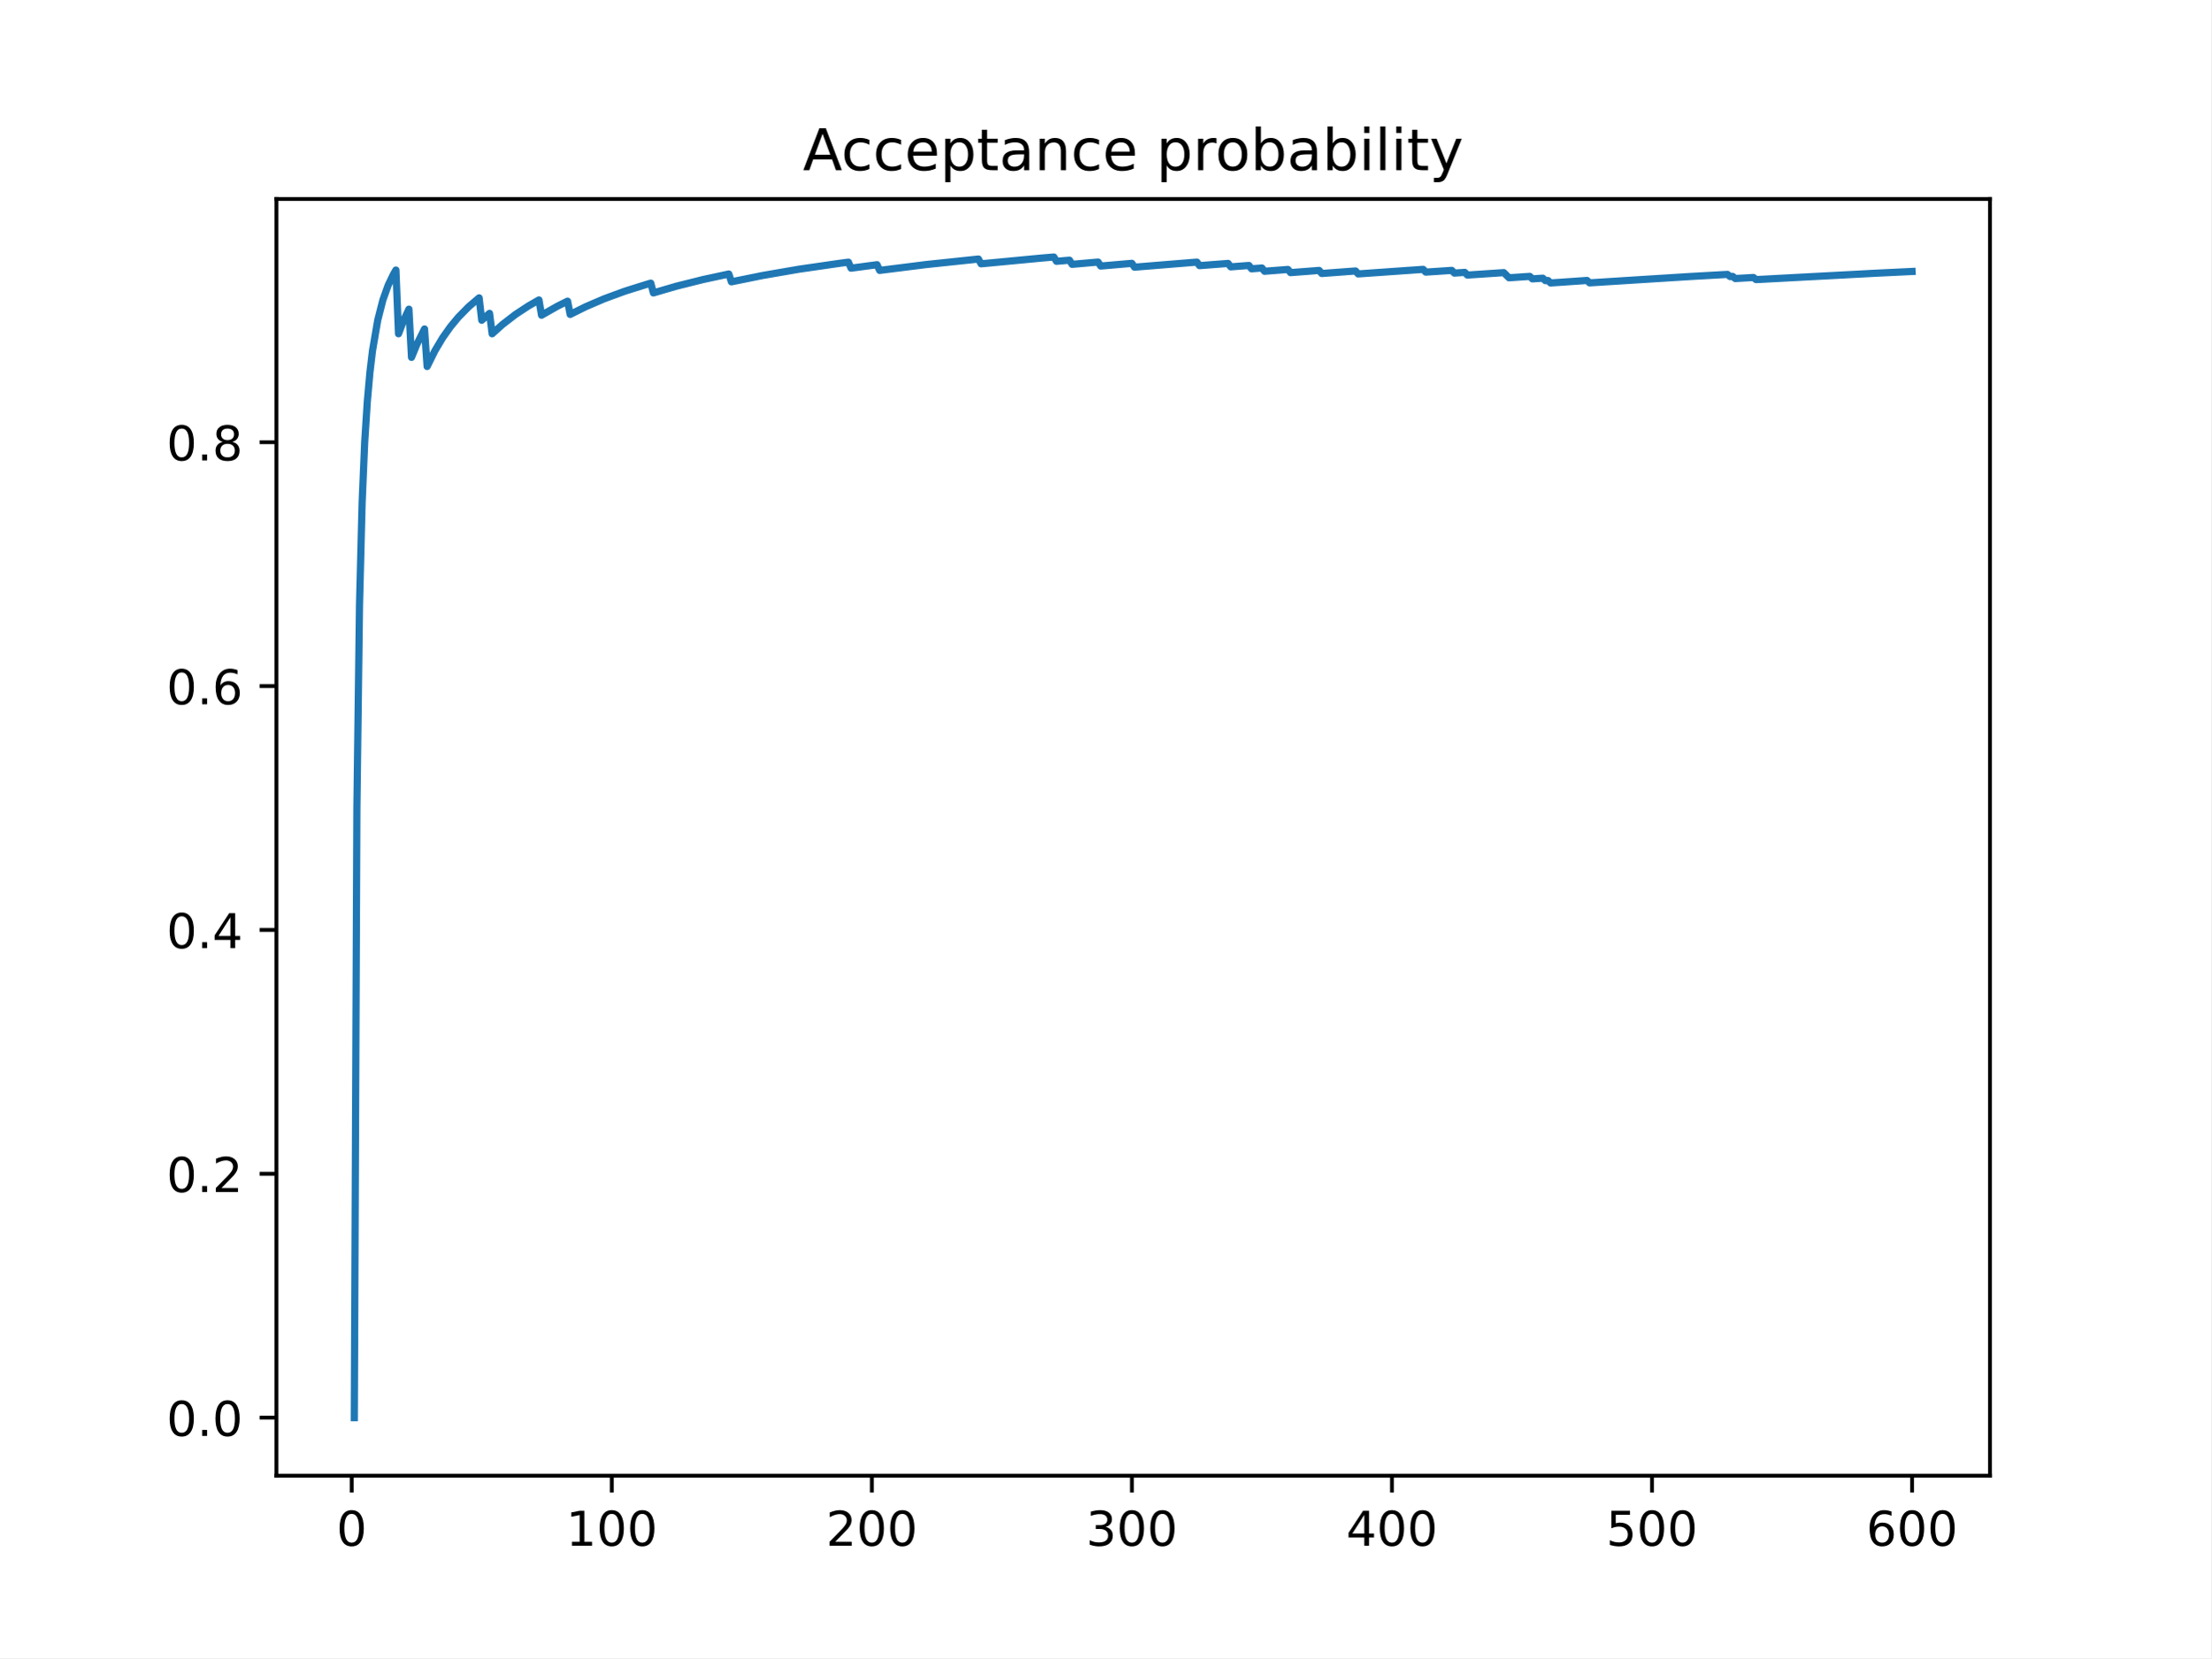
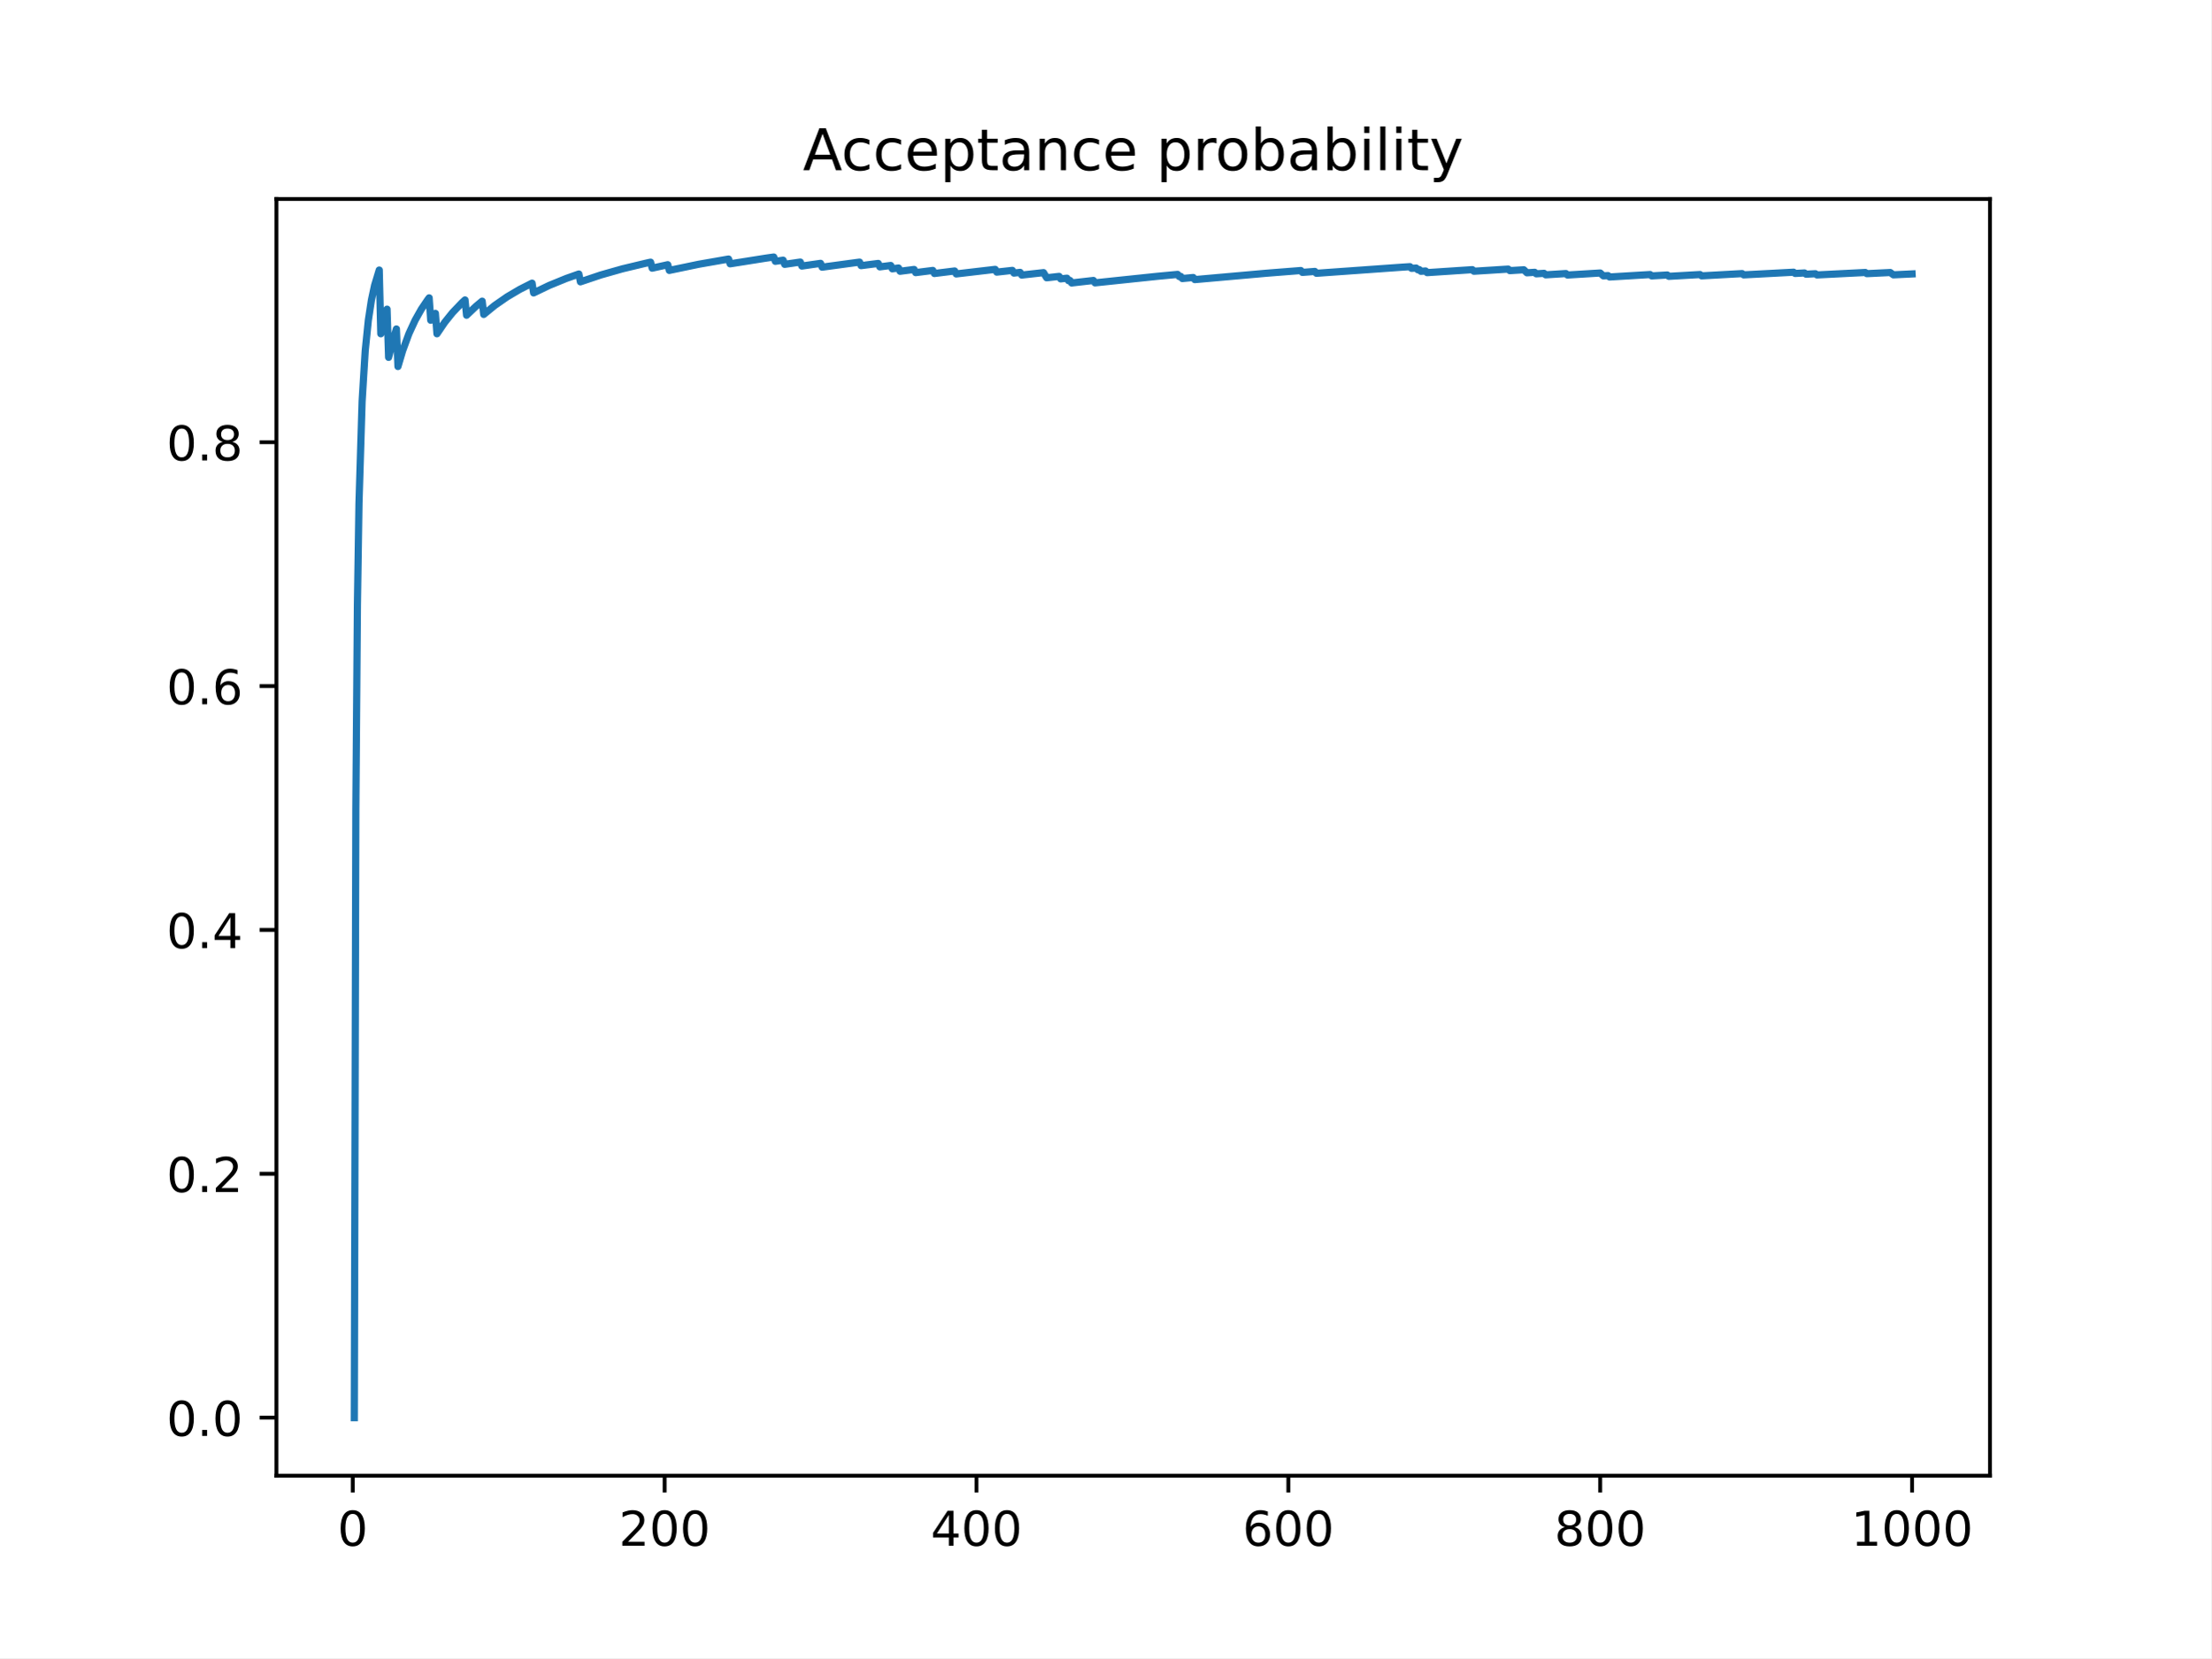
<svg xmlns="http://www.w3.org/2000/svg" xmlns:xlink="http://www.w3.org/1999/xlink" height="345.6pt" version="1.1" viewBox="0 0 460.8 345.6" width="460.8pt">
  <defs>
    <style type="text/css">
*{stroke-linecap:butt;stroke-linejoin:round;}
  </style>
  </defs>
  <g id="figure_1">
    <g id="patch_1">
      <path d="M 0 345.6  L 460.8 345.6  L 460.8 0  L 0 0  z " style="fill:#ffffff;" />
    </g>
    <g id="axes_1">
      <g id="patch_2">
        <path d="M 57.6 307.584  L 414.72 307.584  L 414.72 41.472  L 57.6 41.472  z " style="fill:#ffffff;" />
      </g>
      <g id="matplotlib.axis_1">
        <g id="xtick_1">
          <g id="line2d_1">
            <defs>
-               <path d="M 0 0  L 0 3.5  " id="m257bd85e40" style="stroke:#000000;stroke-width:0.8;" />
-             </defs>
-             <g>
-               <use style="stroke:#000000;stroke-width:0.8;" x="73.291" xlink:href="#m257bd85e40" y="307.584" />
+               <path d="M 0 0  L 0 3.5  " id="m6bd90e7f6a" style="stroke:#000000;stroke-width:0.8;" />
+             </defs>
+             <g>
+               <use style="stroke:#000000;stroke-width:0.8;" x="73.508" xlink:href="#m6bd90e7f6a" y="307.584" />
            </g>
          </g>
          <g id="text_1">
            <defs>
              <path d="M 31.781 66.406  Q 24.172 66.406 20.328 58.906  Q 16.5 51.422 16.5 36.375  Q 16.5 21.391 20.328 13.891  Q 24.172 6.391 31.781 6.391  Q 39.453 6.391 43.281 13.891  Q 47.125 21.391 47.125 36.375  Q 47.125 51.422 43.281 58.906  Q 39.453 66.406 31.781 66.406  z M 31.781 74.219  Q 44.047 74.219 50.516 64.516  Q 56.984 54.828 56.984 36.375  Q 56.984 17.969 50.516 8.266  Q 44.047 -1.422 31.781 -1.422  Q 19.531 -1.422 13.062 8.266  Q 6.594 17.969 6.594 36.375  Q 6.594 54.828 13.062 64.516  Q 19.531 74.219 31.781 74.219  z " id="DejaVuSans-48" />
            </defs>
-             <g transform="translate(70.10948 322.1824)scale(0.1 -0.1)">
+             <g transform="translate(70.3265 322.1824)scale(0.1 -0.1)">
              <use xlink:href="#DejaVuSans-48" />
            </g>
          </g>
        </g>
        <g id="xtick_2">
          <g id="line2d_2">
            <g>
-               <use style="stroke:#000000;stroke-width:0.8;" x="127.49" xlink:href="#m257bd85e40" y="307.584" />
+               <use style="stroke:#000000;stroke-width:0.8;" x="138.504" xlink:href="#m6bd90e7f6a" y="307.584" />
            </g>
          </g>
          <g id="text_2">
            <defs>
-               <path d="M 12.406 8.297  L 28.516 8.297  L 28.516 63.922  L 10.984 60.406  L 10.984 69.391  L 28.422 72.906  L 38.281 72.906  L 38.281 8.297  L 54.391 8.297  L 54.391 0  L 12.406 0  z " id="DejaVuSans-49" />
-             </defs>
-             <g transform="translate(117.9464 322.1824)scale(0.1 -0.1)">
-               <use xlink:href="#DejaVuSans-49" />
+               <path d="M 19.188 8.297  L 53.609 8.297  L 53.609 0  L 7.328 0  L 7.328 8.297  Q 12.938 14.109 22.625 23.891  Q 32.328 33.688 34.812 36.531  Q 39.547 41.844 41.422 45.531  Q 43.312 49.219 43.312 52.781  Q 43.312 58.594 39.234 62.25  Q 35.156 65.922 28.609 65.922  Q 23.969 65.922 18.812 64.312  Q 13.672 62.703 7.812 59.422  L 7.812 69.391  Q 13.766 71.781 18.938 73  Q 24.125 74.219 28.422 74.219  Q 39.75 74.219 46.484 68.547  Q 53.219 62.891 53.219 53.422  Q 53.219 48.922 51.531 44.891  Q 49.859 40.875 45.406 35.406  Q 44.188 33.984 37.641 27.219  Q 31.109 20.453 19.188 8.297  z " id="DejaVuSans-50" />
+             </defs>
+             <g transform="translate(128.9599 322.1824)scale(0.1 -0.1)">
+               <use xlink:href="#DejaVuSans-50" />
              <use x="63.623" xlink:href="#DejaVuSans-48" />
              <use x="127.246" xlink:href="#DejaVuSans-48" />
            </g>
          </g>
        </g>
        <g id="xtick_3">
          <g id="line2d_3">
            <g>
-               <use style="stroke:#000000;stroke-width:0.8;" x="181.69" xlink:href="#m257bd85e40" y="307.584" />
+               <use style="stroke:#000000;stroke-width:0.8;" x="203.5" xlink:href="#m6bd90e7f6a" y="307.584" />
            </g>
          </g>
          <g id="text_3">
            <defs>
-               <path d="M 19.188 8.297  L 53.609 8.297  L 53.609 0  L 7.328 0  L 7.328 8.297  Q 12.938 14.109 22.625 23.891  Q 32.328 33.688 34.812 36.531  Q 39.547 41.844 41.422 45.531  Q 43.312 49.219 43.312 52.781  Q 43.312 58.594 39.234 62.25  Q 35.156 65.922 28.609 65.922  Q 23.969 65.922 18.812 64.312  Q 13.672 62.703 7.812 59.422  L 7.812 69.391  Q 13.766 71.781 18.938 73  Q 24.125 74.219 28.422 74.219  Q 39.75 74.219 46.484 68.547  Q 53.219 62.891 53.219 53.422  Q 53.219 48.922 51.531 44.891  Q 49.859 40.875 45.406 35.406  Q 44.188 33.984 37.641 27.219  Q 31.109 20.453 19.188 8.297  z " id="DejaVuSans-50" />
-             </defs>
-             <g transform="translate(172.1458 322.1824)scale(0.1 -0.1)">
-               <use xlink:href="#DejaVuSans-50" />
+               <path d="M 37.797 64.312  L 12.891 25.391  L 37.797 25.391  z M 35.203 72.906  L 47.609 72.906  L 47.609 25.391  L 58.016 25.391  L 58.016 17.188  L 47.609 17.188  L 47.609 0  L 37.797 0  L 37.797 17.188  L 4.891 17.188  L 4.891 26.703  z " id="DejaVuSans-52" />
+             </defs>
+             <g transform="translate(193.9558 322.1824)scale(0.1 -0.1)">
+               <use xlink:href="#DejaVuSans-52" />
              <use x="63.623" xlink:href="#DejaVuSans-48" />
              <use x="127.246" xlink:href="#DejaVuSans-48" />
            </g>
          </g>
        </g>
        <g id="xtick_4">
          <g id="line2d_4">
            <g>
-               <use style="stroke:#000000;stroke-width:0.8;" x="235.889" xlink:href="#m257bd85e40" y="307.584" />
+               <use style="stroke:#000000;stroke-width:0.8;" x="268.495" xlink:href="#m6bd90e7f6a" y="307.584" />
            </g>
          </g>
          <g id="text_4">
            <defs>
-               <path d="M 40.578 39.312  Q 47.656 37.797 51.625 33  Q 55.609 28.219 55.609 21.188  Q 55.609 10.406 48.188 4.484  Q 40.766 -1.422 27.094 -1.422  Q 22.516 -1.422 17.656 -0.516  Q 12.797 0.391 7.625 2.203  L 7.625 11.719  Q 11.719 9.328 16.594 8.109  Q 21.484 6.891 26.812 6.891  Q 36.078 6.891 40.938 10.547  Q 45.797 14.203 45.797 21.188  Q 45.797 27.641 41.281 31.266  Q 36.766 34.906 28.719 34.906  L 20.219 34.906  L 20.219 43.016  L 29.109 43.016  Q 36.375 43.016 40.234 45.922  Q 44.094 48.828 44.094 54.297  Q 44.094 59.906 40.109 62.906  Q 36.141 65.922 28.719 65.922  Q 24.656 65.922 20.016 65.031  Q 15.375 64.156 9.812 62.312  L 9.812 71.094  Q 15.438 72.656 20.344 73.438  Q 25.25 74.219 29.594 74.219  Q 40.828 74.219 47.359 69.109  Q 53.906 64.016 53.906 55.328  Q 53.906 49.266 50.438 45.094  Q 46.969 40.922 40.578 39.312  z " id="DejaVuSans-51" />
-             </defs>
-             <g transform="translate(226.3453 322.1824)scale(0.1 -0.1)">
-               <use xlink:href="#DejaVuSans-51" />
+               <path d="M 33.016 40.375  Q 26.375 40.375 22.484 35.828  Q 18.609 31.297 18.609 23.391  Q 18.609 15.531 22.484 10.953  Q 26.375 6.391 33.016 6.391  Q 39.656 6.391 43.531 10.953  Q 47.406 15.531 47.406 23.391  Q 47.406 31.297 43.531 35.828  Q 39.656 40.375 33.016 40.375  z M 52.594 71.297  L 52.594 62.312  Q 48.875 64.062 45.094 64.984  Q 41.312 65.922 37.594 65.922  Q 27.828 65.922 22.672 59.328  Q 17.531 52.734 16.797 39.406  Q 19.672 43.656 24.016 45.922  Q 28.375 48.188 33.594 48.188  Q 44.578 48.188 50.953 41.516  Q 57.328 34.859 57.328 23.391  Q 57.328 12.156 50.688 5.359  Q 44.047 -1.422 33.016 -1.422  Q 20.359 -1.422 13.672 8.266  Q 6.984 17.969 6.984 36.375  Q 6.984 53.656 15.188 63.938  Q 23.391 74.219 37.203 74.219  Q 40.922 74.219 44.703 73.484  Q 48.484 72.75 52.594 71.297  z " id="DejaVuSans-54" />
+             </defs>
+             <g transform="translate(258.9517 322.1824)scale(0.1 -0.1)">
+               <use xlink:href="#DejaVuSans-54" />
              <use x="63.623" xlink:href="#DejaVuSans-48" />
              <use x="127.246" xlink:href="#DejaVuSans-48" />
            </g>
          </g>
        </g>
        <g id="xtick_5">
          <g id="line2d_5">
            <g>
-               <use style="stroke:#000000;stroke-width:0.8;" x="290.088" xlink:href="#m257bd85e40" y="307.584" />
+               <use style="stroke:#000000;stroke-width:0.8;" x="333.491" xlink:href="#m6bd90e7f6a" y="307.584" />
            </g>
          </g>
          <g id="text_5">
            <defs>
-               <path d="M 37.797 64.312  L 12.891 25.391  L 37.797 25.391  z M 35.203 72.906  L 47.609 72.906  L 47.609 25.391  L 58.016 25.391  L 58.016 17.188  L 47.609 17.188  L 47.609 0  L 37.797 0  L 37.797 17.188  L 4.891 17.188  L 4.891 26.703  z " id="DejaVuSans-52" />
-             </defs>
-             <g transform="translate(280.5447 322.1824)scale(0.1 -0.1)">
-               <use xlink:href="#DejaVuSans-52" />
+               <path d="M 31.781 34.625  Q 24.75 34.625 20.719 30.859  Q 16.703 27.094 16.703 20.516  Q 16.703 13.922 20.719 10.156  Q 24.75 6.391 31.781 6.391  Q 38.812 6.391 42.859 10.172  Q 46.922 13.969 46.922 20.516  Q 46.922 27.094 42.891 30.859  Q 38.875 34.625 31.781 34.625  z M 21.922 38.812  Q 15.578 40.375 12.031 44.719  Q 8.5 49.078 8.5 55.328  Q 8.5 64.062 14.719 69.141  Q 20.953 74.219 31.781 74.219  Q 42.672 74.219 48.875 69.141  Q 55.078 64.062 55.078 55.328  Q 55.078 49.078 51.531 44.719  Q 48 40.375 41.703 38.812  Q 48.828 37.156 52.797 32.312  Q 56.781 27.484 56.781 20.516  Q 56.781 9.906 50.312 4.234  Q 43.844 -1.422 31.781 -1.422  Q 19.734 -1.422 13.25 4.234  Q 6.781 9.906 6.781 20.516  Q 6.781 27.484 10.781 32.312  Q 14.797 37.156 21.922 38.812  z M 18.312 54.391  Q 18.312 48.734 21.844 45.562  Q 25.391 42.391 31.781 42.391  Q 38.141 42.391 41.719 45.562  Q 45.312 48.734 45.312 54.391  Q 45.312 60.062 41.719 63.234  Q 38.141 66.406 31.781 66.406  Q 25.391 66.406 21.844 63.234  Q 18.312 60.062 18.312 54.391  z " id="DejaVuSans-56" />
+             </defs>
+             <g transform="translate(323.9476 322.1824)scale(0.1 -0.1)">
+               <use xlink:href="#DejaVuSans-56" />
              <use x="63.623" xlink:href="#DejaVuSans-48" />
              <use x="127.246" xlink:href="#DejaVuSans-48" />
            </g>
          </g>
        </g>
        <g id="xtick_6">
          <g id="line2d_6">
            <g>
-               <use style="stroke:#000000;stroke-width:0.8;" x="344.288" xlink:href="#m257bd85e40" y="307.584" />
+               <use style="stroke:#000000;stroke-width:0.8;" x="398.487" xlink:href="#m6bd90e7f6a" y="307.584" />
            </g>
          </g>
          <g id="text_6">
            <defs>
-               <path d="M 10.797 72.906  L 49.516 72.906  L 49.516 64.594  L 19.828 64.594  L 19.828 46.734  Q 21.969 47.469 24.109 47.828  Q 26.266 48.188 28.422 48.188  Q 40.625 48.188 47.75 41.5  Q 54.891 34.812 54.891 23.391  Q 54.891 11.625 47.562 5.094  Q 40.234 -1.422 26.906 -1.422  Q 22.312 -1.422 17.547 -0.641  Q 12.797 0.141 7.719 1.703  L 7.719 11.625  Q 12.109 9.234 16.797 8.062  Q 21.484 6.891 26.703 6.891  Q 35.156 6.891 40.078 11.328  Q 45.016 15.766 45.016 23.391  Q 45.016 31 40.078 35.438  Q 35.156 39.891 26.703 39.891  Q 22.75 39.891 18.812 39.016  Q 14.891 38.141 10.797 36.281  z " id="DejaVuSans-53" />
-             </defs>
-             <g transform="translate(334.7441 322.1824)scale(0.1 -0.1)">
-               <use xlink:href="#DejaVuSans-53" />
-               <use x="63.623" xlink:href="#DejaVuSans-48" />
-               <use x="127.246" xlink:href="#DejaVuSans-48" />
-             </g>
-           </g>
-         </g>
-         <g id="xtick_7">
-           <g id="line2d_7">
-             <g>
-               <use style="stroke:#000000;stroke-width:0.8;" x="398.487" xlink:href="#m257bd85e40" y="307.584" />
-             </g>
-           </g>
-           <g id="text_7">
-             <defs>
-               <path d="M 33.016 40.375  Q 26.375 40.375 22.484 35.828  Q 18.609 31.297 18.609 23.391  Q 18.609 15.531 22.484 10.953  Q 26.375 6.391 33.016 6.391  Q 39.656 6.391 43.531 10.953  Q 47.406 15.531 47.406 23.391  Q 47.406 31.297 43.531 35.828  Q 39.656 40.375 33.016 40.375  z M 52.594 71.297  L 52.594 62.312  Q 48.875 64.062 45.094 64.984  Q 41.312 65.922 37.594 65.922  Q 27.828 65.922 22.672 59.328  Q 17.531 52.734 16.797 39.406  Q 19.672 43.656 24.016 45.922  Q 28.375 48.188 33.594 48.188  Q 44.578 48.188 50.953 41.516  Q 57.328 34.859 57.328 23.391  Q 57.328 12.156 50.688 5.359  Q 44.047 -1.422 33.016 -1.422  Q 20.359 -1.422 13.672 8.266  Q 6.984 17.969 6.984 36.375  Q 6.984 53.656 15.188 63.938  Q 23.391 74.219 37.203 74.219  Q 40.922 74.219 44.703 73.484  Q 48.484 72.75 52.594 71.297  z " id="DejaVuSans-54" />
-             </defs>
-             <g transform="translate(388.9435 322.1824)scale(0.1 -0.1)">
-               <use xlink:href="#DejaVuSans-54" />
-               <use x="63.623" xlink:href="#DejaVuSans-48" />
-               <use x="127.246" xlink:href="#DejaVuSans-48" />
+               <path d="M 12.406 8.297  L 28.516 8.297  L 28.516 63.922  L 10.984 60.406  L 10.984 69.391  L 28.422 72.906  L 38.281 72.906  L 38.281 8.297  L 54.391 8.297  L 54.391 0  L 12.406 0  z " id="DejaVuSans-49" />
+             </defs>
+             <g transform="translate(385.7623 322.1824)scale(0.1 -0.1)">
+               <use xlink:href="#DejaVuSans-49" />
+               <use x="63.623" xlink:href="#DejaVuSans-48" />
+               <use x="127.246" xlink:href="#DejaVuSans-48" />
+               <use x="190.869" xlink:href="#DejaVuSans-48" />
            </g>
          </g>
        </g>
      </g>
      <g id="matplotlib.axis_2">
        <g id="ytick_1">
+           <g id="line2d_7">
+             <defs>
+               <path d="M 0 0  L -3.5 0  " id="m34c88ccf8b" style="stroke:#000000;stroke-width:0.8;" />
+             </defs>
+             <g>
+               <use style="stroke:#000000;stroke-width:0.8;" x="57.6" xlink:href="#m34c88ccf8b" y="295.488" />
+             </g>
+           </g>
+           <g id="text_7">
+             <defs>
+               <path d="M 10.688 12.406  L 21 12.406  L 21 0  L 10.688 0  z " id="DejaVuSans-46" />
+             </defs>
+             <g transform="translate(34.69687 299.2872)scale(0.1 -0.1)">
+               <use xlink:href="#DejaVuSans-48" />
+               <use x="63.623" xlink:href="#DejaVuSans-46" />
+               <use x="95.41" xlink:href="#DejaVuSans-48" />
+             </g>
+           </g>
+         </g>
+         <g id="ytick_2">
          <g id="line2d_8">
-             <defs>
-               <path d="M 0 0  L -3.5 0  " id="m174802381b" style="stroke:#000000;stroke-width:0.8;" />
-             </defs>
-             <g>
-               <use style="stroke:#000000;stroke-width:0.8;" x="57.6" xlink:href="#m174802381b" y="295.488" />
+             <g>
+               <use style="stroke:#000000;stroke-width:0.8;" x="57.6" xlink:href="#m34c88ccf8b" y="244.657" />
            </g>
          </g>
          <g id="text_8">
-             <defs>
-               <path d="M 10.688 12.406  L 21 12.406  L 21 0  L 10.688 0  z " id="DejaVuSans-46" />
-             </defs>
-             <g transform="translate(34.69687 299.2872)scale(0.1 -0.1)">
-               <use xlink:href="#DejaVuSans-48" />
-               <use x="63.623" xlink:href="#DejaVuSans-46" />
-               <use x="95.41" xlink:href="#DejaVuSans-48" />
-             </g>
-           </g>
-         </g>
-         <g id="ytick_2">
+             <g transform="translate(34.69687 248.4558)scale(0.1 -0.1)">
+               <use xlink:href="#DejaVuSans-48" />
+               <use x="63.623" xlink:href="#DejaVuSans-46" />
+               <use x="95.41" xlink:href="#DejaVuSans-50" />
+             </g>
+           </g>
+         </g>
+         <g id="ytick_3">
          <g id="line2d_9">
            <g>
-               <use style="stroke:#000000;stroke-width:0.8;" x="57.6" xlink:href="#m174802381b" y="244.657" />
+               <use style="stroke:#000000;stroke-width:0.8;" x="57.6" xlink:href="#m34c88ccf8b" y="193.825" />
            </g>
          </g>
          <g id="text_9">
-             <g transform="translate(34.69687 248.4558)scale(0.1 -0.1)">
-               <use xlink:href="#DejaVuSans-48" />
-               <use x="63.623" xlink:href="#DejaVuSans-46" />
-               <use x="95.41" xlink:href="#DejaVuSans-50" />
-             </g>
-           </g>
-         </g>
-         <g id="ytick_3">
+             <g transform="translate(34.69687 197.6243)scale(0.1 -0.1)">
+               <use xlink:href="#DejaVuSans-48" />
+               <use x="63.623" xlink:href="#DejaVuSans-46" />
+               <use x="95.41" xlink:href="#DejaVuSans-52" />
+             </g>
+           </g>
+         </g>
+         <g id="ytick_4">
          <g id="line2d_10">
            <g>
-               <use style="stroke:#000000;stroke-width:0.8;" x="57.6" xlink:href="#m174802381b" y="193.825" />
+               <use style="stroke:#000000;stroke-width:0.8;" x="57.6" xlink:href="#m34c88ccf8b" y="142.994" />
            </g>
          </g>
          <g id="text_10">
-             <g transform="translate(34.69687 197.6243)scale(0.1 -0.1)">
-               <use xlink:href="#DejaVuSans-48" />
-               <use x="63.623" xlink:href="#DejaVuSans-46" />
-               <use x="95.41" xlink:href="#DejaVuSans-52" />
-             </g>
-           </g>
-         </g>
-         <g id="ytick_4">
+             <g transform="translate(34.69687 146.7929)scale(0.1 -0.1)">
+               <use xlink:href="#DejaVuSans-48" />
+               <use x="63.623" xlink:href="#DejaVuSans-46" />
+               <use x="95.41" xlink:href="#DejaVuSans-54" />
+             </g>
+           </g>
+         </g>
+         <g id="ytick_5">
          <g id="line2d_11">
            <g>
-               <use style="stroke:#000000;stroke-width:0.8;" x="57.6" xlink:href="#m174802381b" y="142.994" />
+               <use style="stroke:#000000;stroke-width:0.8;" x="57.6" xlink:href="#m34c88ccf8b" y="92.162" />
            </g>
          </g>
          <g id="text_11">
-             <g transform="translate(34.69687 146.7929)scale(0.1 -0.1)">
-               <use xlink:href="#DejaVuSans-48" />
-               <use x="63.623" xlink:href="#DejaVuSans-46" />
-               <use x="95.41" xlink:href="#DejaVuSans-54" />
-             </g>
-           </g>
-         </g>
-         <g id="ytick_5">
-           <g id="line2d_12">
-             <g>
-               <use style="stroke:#000000;stroke-width:0.8;" x="57.6" xlink:href="#m174802381b" y="92.162" />
-             </g>
-           </g>
-           <g id="text_12">
-             <defs>
-               <path d="M 31.781 34.625  Q 24.75 34.625 20.719 30.859  Q 16.703 27.094 16.703 20.516  Q 16.703 13.922 20.719 10.156  Q 24.75 6.391 31.781 6.391  Q 38.812 6.391 42.859 10.172  Q 46.922 13.969 46.922 20.516  Q 46.922 27.094 42.891 30.859  Q 38.875 34.625 31.781 34.625  z M 21.922 38.812  Q 15.578 40.375 12.031 44.719  Q 8.5 49.078 8.5 55.328  Q 8.5 64.062 14.719 69.141  Q 20.953 74.219 31.781 74.219  Q 42.672 74.219 48.875 69.141  Q 55.078 64.062 55.078 55.328  Q 55.078 49.078 51.531 44.719  Q 48 40.375 41.703 38.812  Q 48.828 37.156 52.797 32.312  Q 56.781 27.484 56.781 20.516  Q 56.781 9.906 50.312 4.234  Q 43.844 -1.422 31.781 -1.422  Q 19.734 -1.422 13.25 4.234  Q 6.781 9.906 6.781 20.516  Q 6.781 27.484 10.781 32.312  Q 14.797 37.156 21.922 38.812  z M 18.312 54.391  Q 18.312 48.734 21.844 45.562  Q 25.391 42.391 31.781 42.391  Q 38.141 42.391 41.719 45.562  Q 45.312 48.734 45.312 54.391  Q 45.312 60.062 41.719 63.234  Q 38.141 66.406 31.781 66.406  Q 25.391 66.406 21.844 63.234  Q 18.312 60.062 18.312 54.391  z " id="DejaVuSans-56" />
-             </defs>
            <g transform="translate(34.69687 95.96146)scale(0.1 -0.1)">
              <use xlink:href="#DejaVuSans-48" />
              <use x="63.623" xlink:href="#DejaVuSans-46" />
              <use x="95.41" xlink:href="#DejaVuSans-56" />
            </g>
          </g>
        </g>
      </g>
-       <g id="line2d_13">
-         <path clip-path="url(#pba166d747a)" d="M 73.833 295.488  L 74.375 168.409  L 74.917 126.05  L 75.459 104.87  L 76.001 92.162  L 76.543 83.69  L 77.085 77.639  L 77.627 73.1  L 78.711 66.747  L 79.795 62.511  L 80.879 59.485  L 81.963 57.216  L 82.505 56.281  L 83.047 69.57  L 84.131 66.747  L 85.215 64.436  L 85.757 74.482  L 86.841 71.83  L 88.467 68.562  L 89.009 76.387  L 90.635 73.1  L 92.261 70.377  L 93.887 68.084  L 95.512 66.127  L 97.68 63.923  L 99.848 62.078  L 100.39 66.747  L 102.016 65.308  L 102.558 69.57  L 104.726 67.623  L 107.436 65.536  L 110.146 63.756  L 112.314 62.511  L 112.856 65.702  L 116.108 63.851  L 118.276 62.766  L 118.818 65.536  L 122.07 63.923  L 125.864 62.292  L 130.2 60.695  L 135.078 59.166  L 135.62 59.011  L 136.162 61.05  L 141.04 59.63  L 146.46 58.275  L 151.88 57.106  L 152.422 58.739  L 158.926 57.417  L 166.514 56.107  L 175.186 54.85  L 176.812 54.637  L 177.354 55.892  L 182.774 55.171  L 183.316 56.355  L 193.071 55.131  L 203.911 53.986  L 204.453 54.984  L 216.919 53.799  L 219.629 53.568  L 220.171 54.461  L 222.881 54.223  L 223.423 55.094  L 228.843 54.614  L 229.385 55.451  L 235.889 54.886  L 236.431 55.685  L 249.439 54.625  L 249.981 55.364  L 255.943 54.906  L 256.485 55.618  L 260.279 55.328  L 260.821 56.022  L 262.989 55.854  L 263.531 56.537  L 268.409 56.157  L 268.951 56.82  L 274.913 56.362  L 275.455 57.003  L 282.501 56.475  L 283.043 57.092  L 296.592 56.136  L 297.134 56.716  L 302.554 56.352  L 303.096 56.916  L 305.264 56.77  L 305.806 57.327  L 313.394 56.821  L 314.478 57.894  L 318.814 57.601  L 319.356 58.125  L 321.524 57.979  L 322.066 58.496  L 322.608 58.459  L 323.15 58.973  L 330.738 58.453  L 331.28 58.951  L 352.418 57.617  L 360.006 57.186  L 360.548 57.635  L 361.09 57.605  L 361.632 58.052  L 365.426 57.835  L 365.968 58.275  L 390.899 56.945  L 398.487 56.58  L 398.487 56.58  " style="fill:none;stroke:#1f77b4;stroke-linecap:square;stroke-width:1.5;" />
+       <g id="line2d_12">
+         <path clip-path="url(#p00ebf33c20)" d="M 73.833 295.488  L 74.158 168.409  L 74.483 126.05  L 74.808 104.87  L 75.458 83.69  L 76.108 73.1  L 76.758 66.747  L 77.408 62.511  L 78.057 59.485  L 79.032 56.281  L 79.357 69.57  L 80.332 65.536  L 80.657 64.436  L 80.982 74.482  L 81.957 70.657  L 82.607 68.562  L 82.932 76.387  L 83.907 73.1  L 85.207 69.57  L 86.507 66.747  L 87.807 64.436  L 89.107 62.511  L 89.432 62.078  L 89.757 66.747  L 90.732 65.308  L 91.057 69.57  L 92.682 67.177  L 94.306 65.158  L 96.256 63.116  L 96.906 62.511  L 97.231 65.702  L 99.181 63.851  L 100.481 62.766  L 100.806 65.536  L 103.081 63.674  L 105.681 61.869  L 108.281 60.333  L 110.88 59.011  L 111.205 61.05  L 114.455 59.485  L 118.03 58.027  L 120.63 57.106  L 120.955 58.739  L 125.179 57.316  L 129.729 56.022  L 134.929 54.778  L 135.579 54.637  L 135.904 55.892  L 139.154 55.171  L 139.479 56.355  L 145.653 55.069  L 151.828 53.986  L 152.153 54.984  L 159.627 53.799  L 161.252 53.568  L 161.577 54.461  L 163.202 54.223  L 163.527 55.094  L 166.777 54.614  L 167.102 55.451  L 171.002 54.886  L 171.327 55.685  L 179.126 54.625  L 179.451 55.364  L 183.026 54.906  L 183.351 55.618  L 185.626 55.328  L 185.951 56.022  L 187.251 55.854  L 187.576 56.537  L 190.5 56.157  L 190.825 56.82  L 194.4 56.362  L 194.725 57.003  L 198.95 56.475  L 199.275 57.092  L 207.399 56.136  L 207.724 56.716  L 210.974 56.352  L 211.299 56.916  L 212.599 56.77  L 212.924 57.327  L 217.474 56.821  L 218.124 57.894  L 220.723 57.601  L 221.048 58.125  L 222.348 57.979  L 222.673 58.496  L 222.998 58.459  L 223.323 58.973  L 227.873 58.453  L 228.198 58.951  L 241.197 57.585  L 245.422 57.186  L 245.747 57.635  L 246.072 57.605  L 246.397 58.052  L 248.672 57.835  L 248.997 58.275  L 263.946 56.945  L 271.095 56.38  L 271.42 56.772  L 274.02 56.572  L 274.345 56.959  L 292.219 55.681  L 293.844 55.576  L 294.169 55.929  L 295.144 55.865  L 295.469 56.216  L 295.794 56.194  L 296.119 56.543  L 297.094 56.477  L 297.419 56.824  L 306.843 56.198  L 307.168 56.531  L 314.318 56.079  L 314.643 56.402  L 317.567 56.222  L 318.217 56.857  L 319.842 56.755  L 320.167 57.069  L 321.792 56.966  L 322.117 57.278  L 326.342 57.011  L 326.667 57.318  L 333.491 56.898  L 334.141 57.493  L 335.116 57.433  L 335.441 57.728  L 343.891 57.216  L 344.216 57.502  L 347.465 57.31  L 347.79 57.592  L 354.29 57.216  L 354.615 57.491  L 363.065 57.02  L 363.389 57.287  L 373.789 56.734  L 374.114 56.992  L 376.064 56.891  L 376.389 57.147  L 378.339 57.046  L 378.664 57.3  L 388.738 56.79  L 389.063 57.036  L 393.938 56.797  L 394.588 57.28  L 398.487 57.089  L 398.487 57.089  " style="fill:none;stroke:#1f77b4;stroke-linecap:square;stroke-width:1.5;" />
      </g>
      <g id="patch_3">
        <path d="M 57.6 307.584  L 57.6 41.472  " style="fill:none;stroke:#000000;stroke-linecap:square;stroke-linejoin:miter;stroke-width:0.8;" />
      </g>
      <g id="patch_4">
        <path d="M 414.72 307.584  L 414.72 41.472  " style="fill:none;stroke:#000000;stroke-linecap:square;stroke-linejoin:miter;stroke-width:0.8;" />
      </g>
      <g id="patch_5">
        <path d="M 57.6 307.584  L 414.72 307.584  " style="fill:none;stroke:#000000;stroke-linecap:square;stroke-linejoin:miter;stroke-width:0.8;" />
      </g>
      <g id="patch_6">
        <path d="M 57.6 41.472  L 414.72 41.472  " style="fill:none;stroke:#000000;stroke-linecap:square;stroke-linejoin:miter;stroke-width:0.8;" />
      </g>
-       <g id="text_13">
+       <g id="text_12">
        <defs>
          <path d="M 34.188 63.188  L 20.797 26.906  L 47.609 26.906  z M 28.609 72.906  L 39.797 72.906  L 67.578 0  L 57.328 0  L 50.688 18.703  L 17.828 18.703  L 11.188 0  L 0.781 0  z " id="DejaVuSans-65" />
          <path d="M 48.781 52.594  L 48.781 44.188  Q 44.969 46.297 41.141 47.344  Q 37.312 48.391 33.406 48.391  Q 24.656 48.391 19.812 42.844  Q 14.984 37.312 14.984 27.297  Q 14.984 17.281 19.812 11.734  Q 24.656 6.203 33.406 6.203  Q 37.312 6.203 41.141 7.25  Q 44.969 8.297 48.781 10.406  L 48.781 2.094  Q 45.016 0.344 40.984 -0.531  Q 36.969 -1.422 32.422 -1.422  Q 20.062 -1.422 12.781 6.344  Q 5.516 14.109 5.516 27.297  Q 5.516 40.672 12.859 48.328  Q 20.219 56 33.016 56  Q 37.156 56 41.109 55.141  Q 45.062 54.297 48.781 52.594  z " id="DejaVuSans-99" />
          <path d="M 56.203 29.594  L 56.203 25.203  L 14.891 25.203  Q 15.484 15.922 20.484 11.062  Q 25.484 6.203 34.422 6.203  Q 39.594 6.203 44.453 7.469  Q 49.312 8.734 54.109 11.281  L 54.109 2.781  Q 49.266 0.734 44.188 -0.344  Q 39.109 -1.422 33.891 -1.422  Q 20.797 -1.422 13.156 6.188  Q 5.516 13.812 5.516 26.812  Q 5.516 40.234 12.766 48.109  Q 20.016 56 32.328 56  Q 43.359 56 49.781 48.891  Q 56.203 41.797 56.203 29.594  z M 47.219 32.234  Q 47.125 39.594 43.094 43.984  Q 39.062 48.391 32.422 48.391  Q 24.906 48.391 20.391 44.141  Q 15.875 39.891 15.188 32.172  z " id="DejaVuSans-101" />
          <path d="M 18.109 8.203  L 18.109 -20.797  L 9.078 -20.797  L 9.078 54.688  L 18.109 54.688  L 18.109 46.391  Q 20.953 51.266 25.266 53.625  Q 29.594 56 35.594 56  Q 45.562 56 51.781 48.094  Q 58.016 40.188 58.016 27.297  Q 58.016 14.406 51.781 6.484  Q 45.562 -1.422 35.594 -1.422  Q 29.594 -1.422 25.266 0.953  Q 20.953 3.328 18.109 8.203  z M 48.688 27.297  Q 48.688 37.203 44.609 42.844  Q 40.531 48.484 33.406 48.484  Q 26.266 48.484 22.188 42.844  Q 18.109 37.203 18.109 27.297  Q 18.109 17.391 22.188 11.75  Q 26.266 6.109 33.406 6.109  Q 40.531 6.109 44.609 11.75  Q 48.688 17.391 48.688 27.297  z " id="DejaVuSans-112" />
          <path d="M 18.312 70.219  L 18.312 54.688  L 36.812 54.688  L 36.812 47.703  L 18.312 47.703  L 18.312 18.016  Q 18.312 11.328 20.141 9.422  Q 21.969 7.516 27.594 7.516  L 36.812 7.516  L 36.812 0  L 27.594 0  Q 17.188 0 13.234 3.875  Q 9.281 7.766 9.281 18.016  L 9.281 47.703  L 2.688 47.703  L 2.688 54.688  L 9.281 54.688  L 9.281 70.219  z " id="DejaVuSans-116" />
          <path d="M 34.281 27.484  Q 23.391 27.484 19.188 25  Q 14.984 22.516 14.984 16.5  Q 14.984 11.719 18.141 8.906  Q 21.297 6.109 26.703 6.109  Q 34.188 6.109 38.703 11.406  Q 43.219 16.703 43.219 25.484  L 43.219 27.484  z M 52.203 31.203  L 52.203 0  L 43.219 0  L 43.219 8.297  Q 40.141 3.328 35.547 0.953  Q 30.953 -1.422 24.312 -1.422  Q 15.922 -1.422 10.953 3.297  Q 6 8.016 6 15.922  Q 6 25.141 12.172 29.828  Q 18.359 34.516 30.609 34.516  L 43.219 34.516  L 43.219 35.406  Q 43.219 41.609 39.141 45  Q 35.062 48.391 27.688 48.391  Q 23 48.391 18.547 47.266  Q 14.109 46.141 10.016 43.891  L 10.016 52.203  Q 14.938 54.109 19.578 55.047  Q 24.219 56 28.609 56  Q 40.484 56 46.344 49.844  Q 52.203 43.703 52.203 31.203  z " id="DejaVuSans-97" />
          <path d="M 54.891 33.016  L 54.891 0  L 45.906 0  L 45.906 32.719  Q 45.906 40.484 42.875 44.328  Q 39.844 48.188 33.797 48.188  Q 26.516 48.188 22.312 43.547  Q 18.109 38.922 18.109 30.906  L 18.109 0  L 9.078 0  L 9.078 54.688  L 18.109 54.688  L 18.109 46.188  Q 21.344 51.125 25.703 53.562  Q 30.078 56 35.797 56  Q 45.219 56 50.047 50.172  Q 54.891 44.344 54.891 33.016  z " id="DejaVuSans-110" />
          <path id="DejaVuSans-32" />
          <path d="M 41.109 46.297  Q 39.594 47.172 37.812 47.578  Q 36.031 48 33.891 48  Q 26.266 48 22.188 43.047  Q 18.109 38.094 18.109 28.812  L 18.109 0  L 9.078 0  L 9.078 54.688  L 18.109 54.688  L 18.109 46.188  Q 20.953 51.172 25.484 53.578  Q 30.031 56 36.531 56  Q 37.453 56 38.578 55.875  Q 39.703 55.766 41.062 55.516  z " id="DejaVuSans-114" />
          <path d="M 30.609 48.391  Q 23.391 48.391 19.188 42.75  Q 14.984 37.109 14.984 27.297  Q 14.984 17.484 19.156 11.844  Q 23.344 6.203 30.609 6.203  Q 37.797 6.203 41.984 11.859  Q 46.188 17.531 46.188 27.297  Q 46.188 37.016 41.984 42.703  Q 37.797 48.391 30.609 48.391  z M 30.609 56  Q 42.328 56 49.016 48.375  Q 55.719 40.766 55.719 27.297  Q 55.719 13.875 49.016 6.219  Q 42.328 -1.422 30.609 -1.422  Q 18.844 -1.422 12.172 6.219  Q 5.516 13.875 5.516 27.297  Q 5.516 40.766 12.172 48.375  Q 18.844 56 30.609 56  z " id="DejaVuSans-111" />
          <path d="M 48.688 27.297  Q 48.688 37.203 44.609 42.844  Q 40.531 48.484 33.406 48.484  Q 26.266 48.484 22.188 42.844  Q 18.109 37.203 18.109 27.297  Q 18.109 17.391 22.188 11.75  Q 26.266 6.109 33.406 6.109  Q 40.531 6.109 44.609 11.75  Q 48.688 17.391 48.688 27.297  z M 18.109 46.391  Q 20.953 51.266 25.266 53.625  Q 29.594 56 35.594 56  Q 45.562 56 51.781 48.094  Q 58.016 40.188 58.016 27.297  Q 58.016 14.406 51.781 6.484  Q 45.562 -1.422 35.594 -1.422  Q 29.594 -1.422 25.266 0.953  Q 20.953 3.328 18.109 8.203  L 18.109 0  L 9.078 0  L 9.078 75.984  L 18.109 75.984  z " id="DejaVuSans-98" />
          <path d="M 9.422 54.688  L 18.406 54.688  L 18.406 0  L 9.422 0  z M 9.422 75.984  L 18.406 75.984  L 18.406 64.594  L 9.422 64.594  z " id="DejaVuSans-105" />
          <path d="M 9.422 75.984  L 18.406 75.984  L 18.406 0  L 9.422 0  z " id="DejaVuSans-108" />
          <path d="M 32.172 -5.078  Q 28.375 -14.844 24.75 -17.812  Q 21.141 -20.797 15.094 -20.797  L 7.906 -20.797  L 7.906 -13.281  L 13.188 -13.281  Q 16.891 -13.281 18.938 -11.516  Q 21 -9.766 23.484 -3.219  L 25.094 0.875  L 2.984 54.688  L 12.5 54.688  L 29.594 11.922  L 46.688 54.688  L 56.203 54.688  z " id="DejaVuSans-121" />
        </defs>
        <g transform="translate(167.3212 35.472)scale(0.12 -0.12)">
          <use xlink:href="#DejaVuSans-65" />
          <use x="66.658" xlink:href="#DejaVuSans-99" />
          <use x="121.639" xlink:href="#DejaVuSans-99" />
          <use x="176.619" xlink:href="#DejaVuSans-101" />
          <use x="238.143" xlink:href="#DejaVuSans-112" />
          <use x="301.619" xlink:href="#DejaVuSans-116" />
          <use x="340.828" xlink:href="#DejaVuSans-97" />
          <use x="402.107" xlink:href="#DejaVuSans-110" />
          <use x="465.486" xlink:href="#DejaVuSans-99" />
          <use x="520.467" xlink:href="#DejaVuSans-101" />
          <use x="581.99" xlink:href="#DejaVuSans-32" />
          <use x="613.777" xlink:href="#DejaVuSans-112" />
          <use x="677.254" xlink:href="#DejaVuSans-114" />
          <use x="716.117" xlink:href="#DejaVuSans-111" />
          <use x="777.299" xlink:href="#DejaVuSans-98" />
          <use x="840.775" xlink:href="#DejaVuSans-97" />
          <use x="902.055" xlink:href="#DejaVuSans-98" />
          <use x="965.531" xlink:href="#DejaVuSans-105" />
          <use x="993.314" xlink:href="#DejaVuSans-108" />
          <use x="1021.098" xlink:href="#DejaVuSans-105" />
          <use x="1048.881" xlink:href="#DejaVuSans-116" />
          <use x="1088.09" xlink:href="#DejaVuSans-121" />
        </g>
      </g>
    </g>
  </g>
  <defs>
-     <clipPath id="pba166d747a">
+     <clipPath id="p00ebf33c20">
      <rect height="266.112" width="357.12" x="57.6" y="41.472" />
    </clipPath>
  </defs>
</svg>
